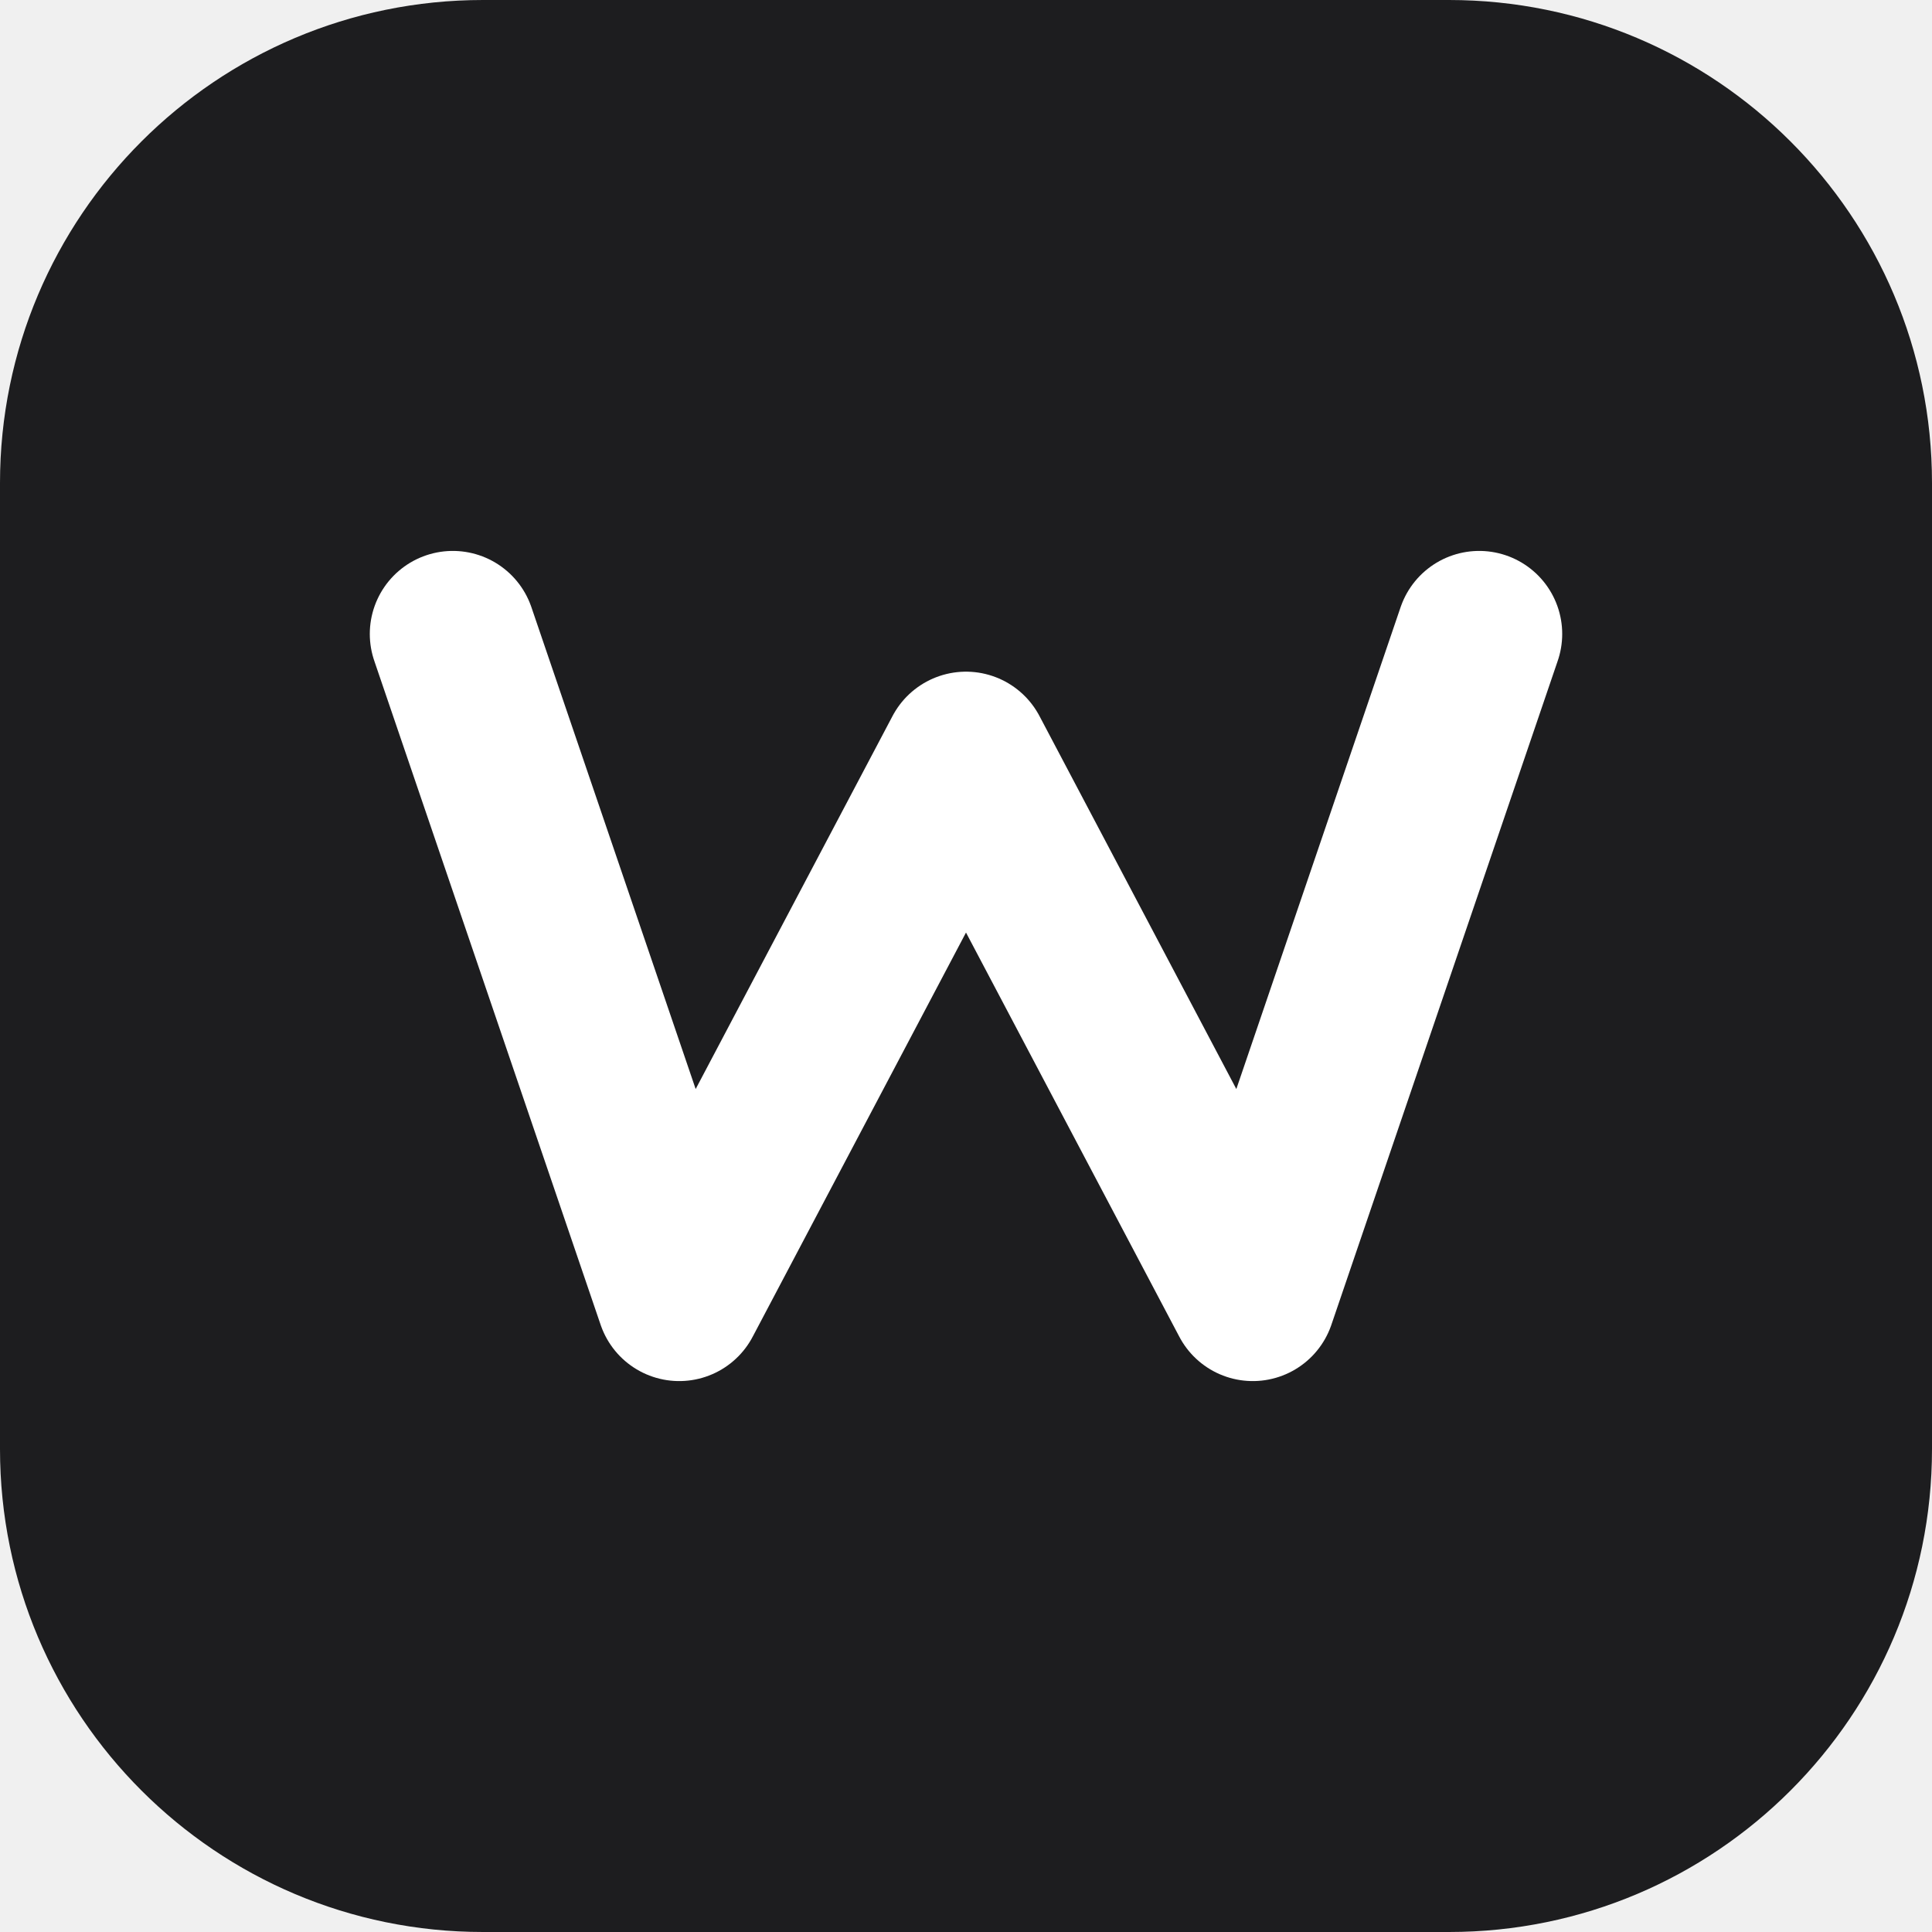
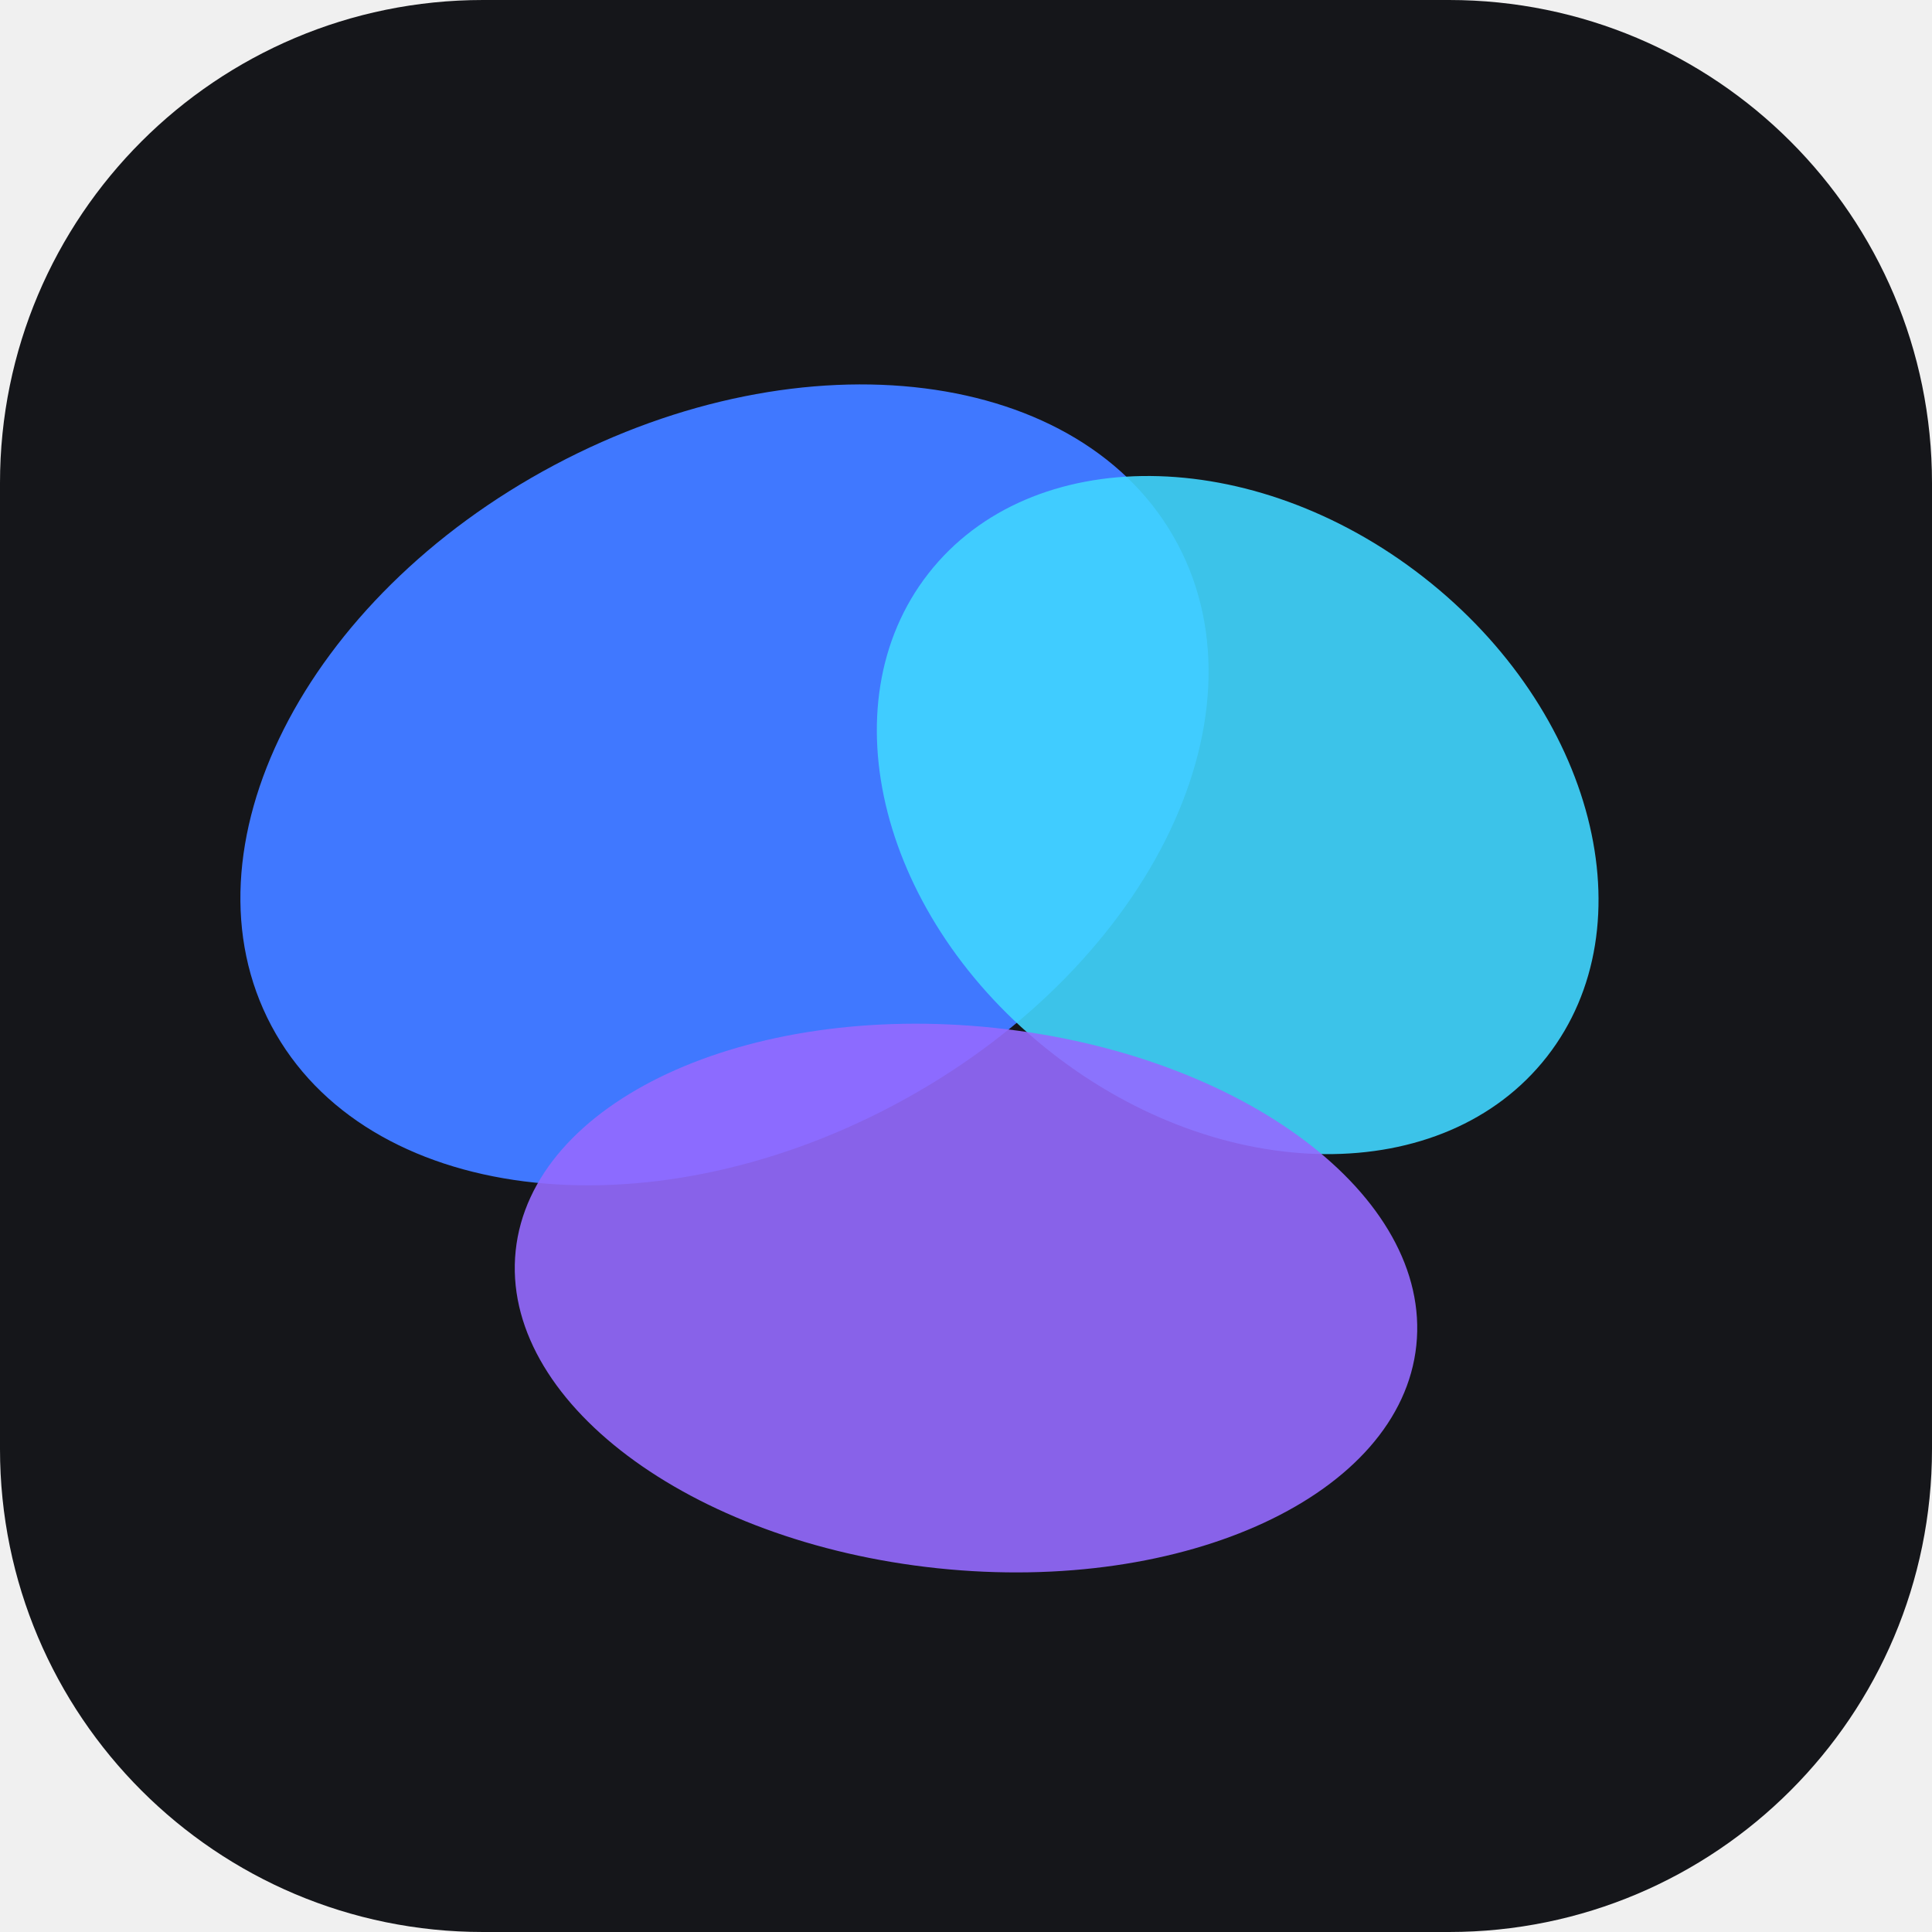
<svg xmlns="http://www.w3.org/2000/svg" viewBox="0 0 64 64">
-   <style>
-     rect { fill: #1d1d1f; }
-     path { stroke: #fff; }
-     @media (prefers-color-scheme: dark) { rect { fill: #f5f5f7; } path { stroke: #1d1d1f; } }
-   </style>
-   <rect width="64" height="64" rx="16" />
-   <path d="M15 21l7.5 22L32 25l9.5 18L49 21" fill="none" stroke-width="5.5" stroke-linecap="round" stroke-linejoin="round" />
+   <rect width="64" height="64" rx="16" fill="#15161a" />
+   <g style="mix-blend-mode:screen">
+     <ellipse cx="24" cy="26" rx="17" ry="12" transform="rotate(-28 24 26)" fill="#2f6bff" />
+     <ellipse cx="41" cy="27" rx="13" ry="10" transform="rotate(38 41 27)" fill="#2fd2ff" opacity=".9" />
+     <ellipse cx="32" cy="43" rx="15" ry="9" transform="rotate(6 32 43)" fill="#8b5cff" opacity=".9" />
+   </g>
</svg>
